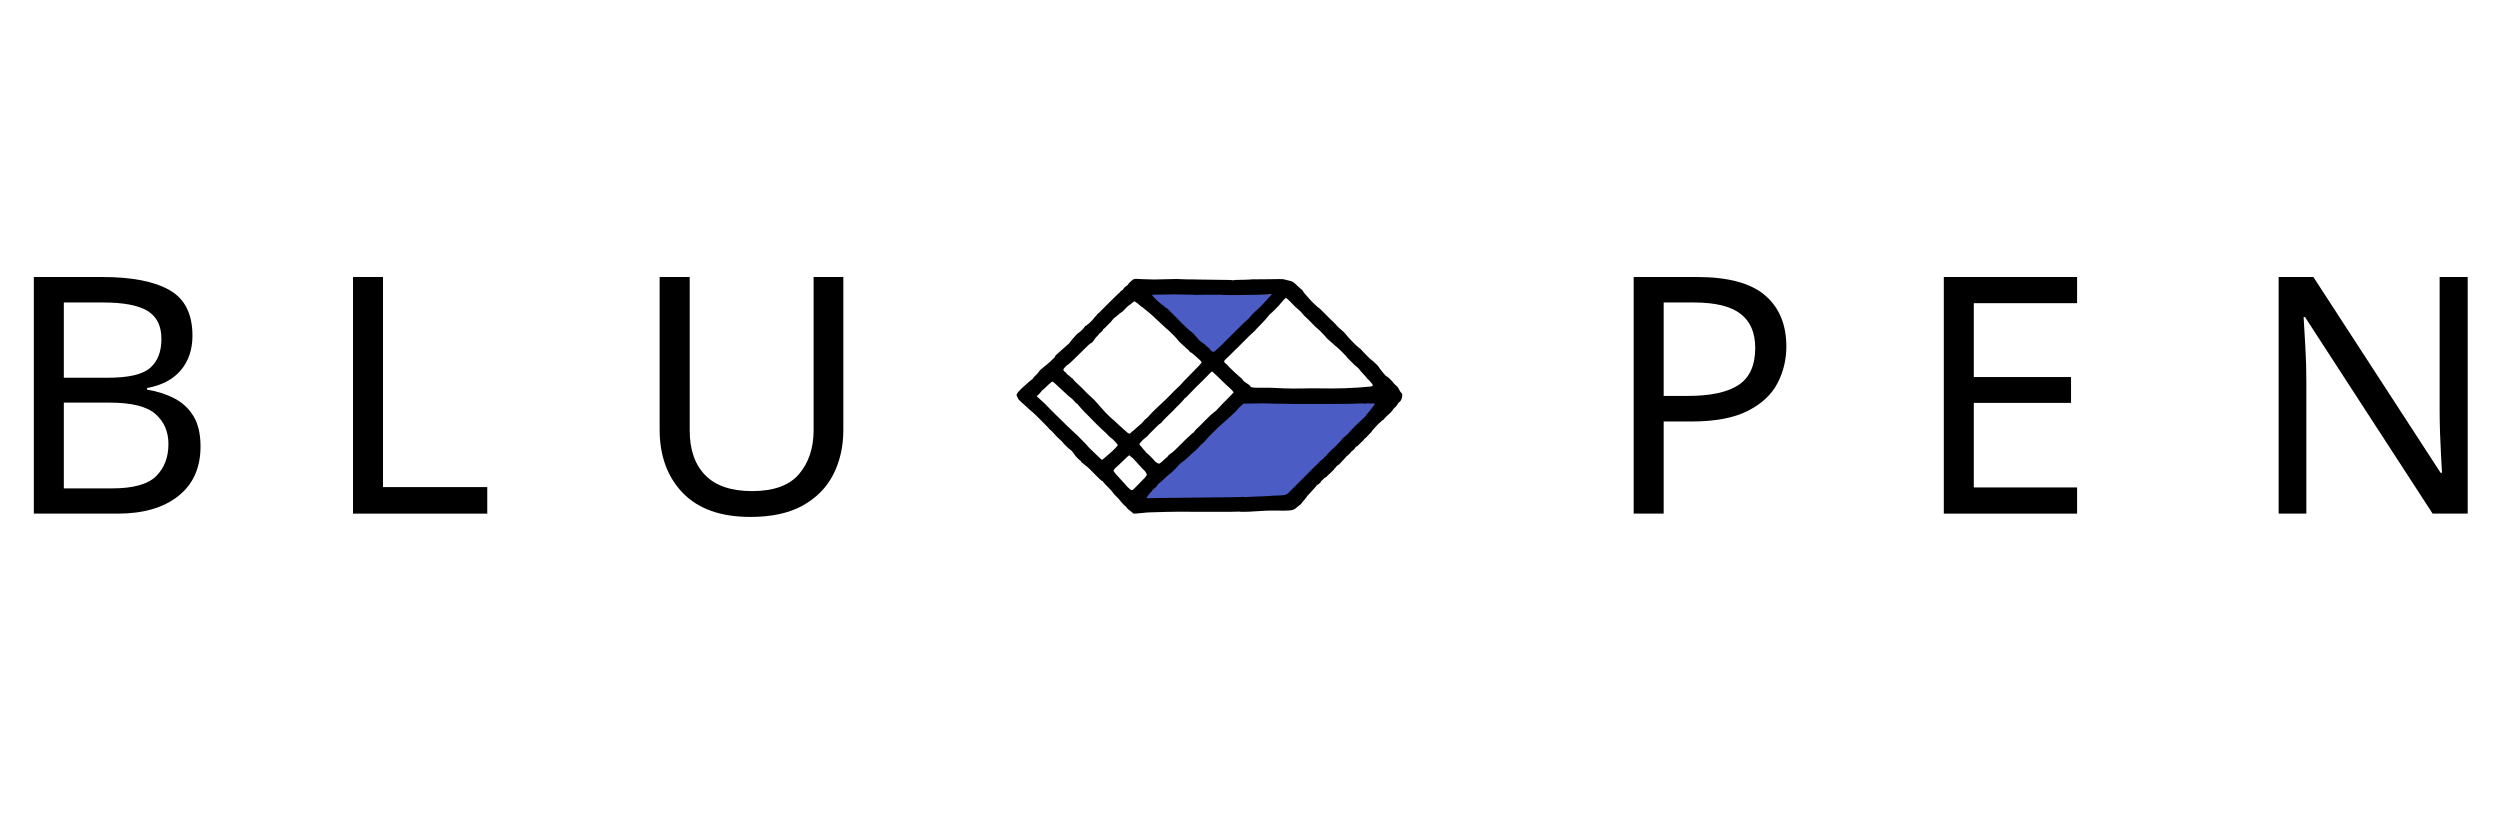
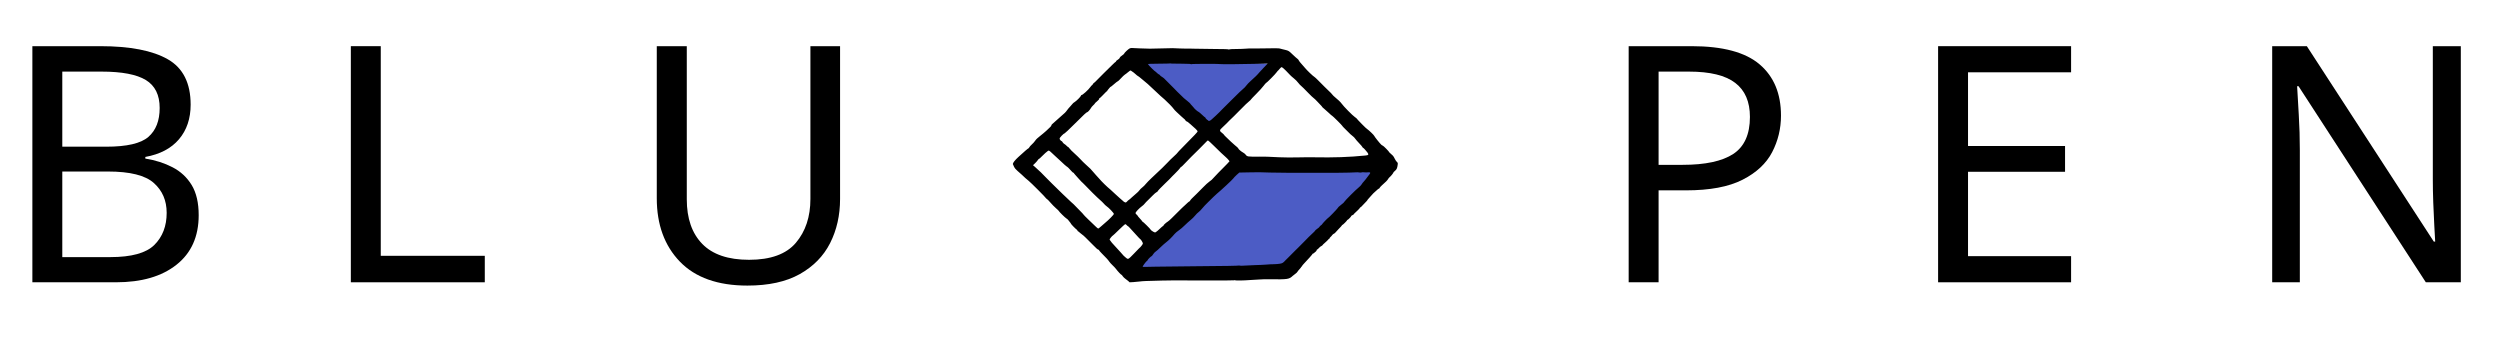
- <svg xmlns="http://www.w3.org/2000/svg" version="1.1" x="0px" y="0px" width="200px" height="65px" viewBox="-0.25 -0.974 449 65" overflow="visible" enable-background="new -0.25 -0.974 449 65" xml:space="preserve">
+ <svg xmlns="http://www.w3.org/2000/svg" version="1.1" viewBox="0 0 450 65">
  <defs>
    <style type="text/css">
      @font-face {
      font-family: 'ComfortaaBold';
      src: url('fonts/comfortaa/comfortaa_bold-webfont.eot');
      src: url('fonts/comfortaa/comfortaa_bold-webfont.eot?#iefix') format('embedded-opentype'),
      url('fonts/comfortaa/comfortaa_bold-webfont.woff') format('woff'),
      url('fonts/comfortaa/comfortaa_bold-webfont.ttf') format('truetype'),
      url('fonts/comfortaa/comfortaa_bold-webfont.svg#comfortaabold') format('svg');
      font-weight: normal;
      font-style: normal;
      }
      @font-face {
      font-family: 'ComfortaaRegular';
      src: url('fonts/comfortaa/comfortaa_regular-webfont.eot');
      src: url('fonts/comfortaa/comfortaa_regular-webfont.eot?#iefix') format('embedded-opentype'),
      url('fonts/comfortaa/comfortaa_regular-webfont.woff') format('woff'),
      url('fonts/comfortaa/comfortaa_regular-webfont.ttf') format('truetype'),
      url('fonts/comfortaa/comfortaa_regular-webfont.svg#comfortaaregular') format('svg');
      font-weight: normal;
      font-style: normal;
      }
      @font-face {
      font-family: 'ComfortaaThin';
      src: url('fonts/comfortaa/comfortaa_thin-webfont.eot');
      src: url('fonts/comfortaa/comfortaa_thin-webfont.eot?#iefix') format('embedded-opentype'),
      url('fonts/comfortaa/comfortaa_thin-webfont.woff') format('woff'),
      url('fonts/comfortaa/comfortaa_thin-webfont.ttf') format('truetype'),
      url('fonts/comfortaa/comfortaa_thin-webfont.svg#comfortaathin') format('svg');
      font-weight: normal;
      font-style: normal;
      }
    </style>
  </defs>
  <polyline fill="#4C5CC5" points="203.604,48.417 231.244,48.417 231.707,48.417 249.033,29.67 224.434,29.67 " />
  <polyline fill="#4C5CC5" points="204.393,10.46 217.387,22.958 229.522,11.518 " />
  <path d="M203.352,8.707c-0.244,0.106-1.004,0.827-1.004,0.945c0,0.047-0.126,0.16-0.279,0.259c-0.324,0.211-0.496,0.384-0.548,0.556     c-0.021,0.059-0.173,0.192-0.331,0.291c-0.165,0.092-0.297,0.211-0.297,0.264c0,0.052-0.021,0.092-0.047,0.085     c-0.033-0.005-0.35,0.285-0.714,0.649c-0.363,0.363-1.005,0.992-1.421,1.396c-0.418,0.402-0.985,0.971-1.256,1.262     c-0.272,0.292-0.517,0.517-0.543,0.503c-0.02-0.012-0.099,0.08-0.178,0.206c-0.073,0.125-0.16,0.232-0.193,0.232     c-0.033,0-0.145,0.125-0.251,0.278c-0.337,0.501-1.488,1.547-1.62,1.467c-0.033-0.012-0.072,0.033-0.092,0.12     c-0.047,0.185-0.827,0.964-1.171,1.169c-0.139,0.08-0.271,0.192-0.297,0.239c-0.034,0.046-0.232,0.271-0.442,0.502     c-0.219,0.225-0.477,0.536-0.576,0.681c-0.231,0.344-0.515,0.628-1.125,1.131c-0.265,0.217-0.687,0.596-0.944,0.84     c-0.259,0.243-0.536,0.496-0.616,0.548c-0.085,0.059-0.152,0.158-0.152,0.218c0,0.06-0.08,0.193-0.186,0.292     c-0.483,0.482-1.064,1.012-1.302,1.19c-0.139,0.105-0.404,0.317-0.576,0.468c-0.172,0.153-0.404,0.345-0.508,0.425     c-0.106,0.086-0.285,0.291-0.396,0.463c-0.114,0.17-0.371,0.456-0.577,0.634c-0.205,0.186-0.396,0.404-0.43,0.49     c-0.033,0.086-0.113,0.171-0.172,0.199c-0.118,0.045-0.688,0.529-1.818,1.567c-0.569,0.516-0.979,1.036-0.979,1.248     c0,0.042,0.092,0.253,0.206,0.472c0.145,0.289,0.324,0.508,0.634,0.768c0.238,0.197,0.589,0.508,0.781,0.693     c0.198,0.178,0.482,0.449,0.635,0.596c0.159,0.145,0.423,0.369,0.588,0.495c0.356,0.271,3.108,3.028,3.108,3.114     c0,0.027,0.073,0.094,0.165,0.145c0.092,0.047,0.384,0.346,0.648,0.656c0.265,0.312,0.708,0.766,0.992,1.012     c0.278,0.238,0.509,0.463,0.509,0.489c0,0.091,1.177,1.257,1.375,1.355c0.112,0.058,0.271,0.199,0.351,0.317     c0.085,0.119,0.225,0.289,0.303,0.385c0.087,0.092,0.153,0.191,0.153,0.23c0,0.078,0.827,0.932,1.044,1.076     c0.08,0.055,0.146,0.141,0.146,0.186c0,0.055,0.026,0.094,0.059,0.094c0.033,0,0.225,0.146,0.423,0.331     c0.198,0.179,0.39,0.331,0.417,0.331c0.066,0,0.812,0.721,1.857,1.791c0.689,0.707,0.827,0.826,1.032,0.893     c0.059,0.027,0.113,0.073,0.113,0.121c0,0.038,0.218,0.283,0.476,0.547c0.807,0.799,1.137,1.164,1.329,1.455     c0.099,0.152,0.371,0.45,0.595,0.662c0.225,0.211,0.502,0.5,0.609,0.647c0.343,0.464,0.938,1.092,1.032,1.092     c0.026,0,0.119,0.11,0.204,0.249c0.094,0.133,0.298,0.34,0.457,0.445c0.159,0.105,0.397,0.291,0.535,0.414l0.238,0.227l0.655-0.033     c0.358-0.02,0.887-0.073,1.178-0.111c0.529-0.072,1.157-0.1,4.001-0.166c1.778-0.039,1.381-0.039,7.704-0.014     c2.803,0.014,5.165-0.006,5.251-0.033c0.085-0.033,0.186-0.033,0.219,0c0.065,0.065,1.547,0.041,2.664-0.047     c0.438-0.033,0.867-0.058,0.958-0.058c0.093-0.008,0.464-0.02,0.827-0.046c0.808-0.049,0.67-0.041,1.818-0.033     c3.234,0.033,3.428,0,4.1-0.623c0.166-0.152,0.391-0.33,0.505-0.397c0.112-0.066,0.265-0.218,0.331-0.331     c0.065-0.111,0.243-0.335,0.402-0.496c0.159-0.158,0.283-0.33,0.283-0.383c0-0.052,0.033-0.072,0.066-0.052     c0.041,0.019,0.065,0,0.065-0.061c0-0.054,0.113-0.21,0.253-0.356c0.781-0.821,1.666-1.812,1.666-1.885     c0-0.027,0.04-0.045,0.086-0.045c0.045,0,0.132-0.055,0.191-0.121c0.061-0.059,0.184-0.164,0.277-0.231     c0.094-0.065,0.172-0.178,0.172-0.243c0-0.072,0.041-0.133,0.087-0.133s0.191-0.119,0.317-0.271     c0.125-0.146,0.322-0.312,0.443-0.356c0.111-0.055,0.21-0.121,0.21-0.161c0-0.032,0.199-0.231,0.452-0.442     c0.242-0.205,0.501-0.463,0.581-0.561c0.073-0.109,0.157-0.174,0.179-0.147c0.025,0.021,0.045-0.007,0.045-0.06     c0-0.059,0.087-0.178,0.191-0.266c0.1-0.084,0.238-0.235,0.298-0.336c0.066-0.093,0.204-0.211,0.313-0.258     c0.104-0.046,0.189-0.105,0.189-0.125c0-0.026,0.285-0.33,0.628-0.683c0.345-0.343,0.628-0.661,0.628-0.699     c0-0.034,0.033-0.066,0.074-0.066c0.091,0,0.893-0.8,0.866-0.874c-0.006-0.033,0.013-0.047,0.04-0.025     c0.066,0.039,0.714-0.621,0.688-0.707c-0.006-0.027,0.094-0.1,0.217-0.152c0.126-0.055,0.231-0.121,0.231-0.146     c0-0.052,0.1-0.15,0.782-0.787c0.186-0.184,0.342-0.363,0.342-0.409s0.027-0.067,0.055-0.046c0.033,0.019,0.157-0.088,0.285-0.239     c0.123-0.146,0.396-0.431,0.607-0.634c0.204-0.199,0.375-0.393,0.375-0.416c0-0.034,0.067-0.126,0.154-0.22     c0.077-0.087,0.276-0.31,0.441-0.496c0.443-0.501,0.543-0.606,0.887-0.897c0.18-0.147,0.363-0.318,0.424-0.379     c0.054-0.059,0.125-0.1,0.152-0.08c0.033,0.014,0.1-0.053,0.15-0.152c0.054-0.099,0.232-0.302,0.396-0.447     c0.695-0.602,1.021-0.941,1.125-1.139c0.053-0.111,0.192-0.278,0.298-0.364c0.214-0.157,0.668-0.733,0.668-0.827     c0-0.032,0.126-0.165,0.285-0.297c0.303-0.25,0.402-0.477,0.483-1.091c0.037-0.323,0.033-0.356-0.16-0.53     c-0.105-0.098-0.289-0.381-0.401-0.619c-0.153-0.33-0.292-0.509-0.563-0.728c-0.197-0.159-0.363-0.317-0.371-0.344     c-0.008-0.127-1.098-1.237-1.216-1.237c-0.04,0-0.147-0.073-0.239-0.152c-0.256-0.226-1.23-1.45-1.281-1.607     c-0.042-0.133-0.959-1.012-1.265-1.216c-0.087-0.06-0.224-0.18-0.316-0.265c-0.087-0.093-0.364-0.364-0.616-0.609     c-0.25-0.244-0.561-0.562-0.688-0.713c-0.124-0.146-0.271-0.312-0.31-0.357c-0.046-0.054-0.179-0.153-0.297-0.225     c-0.364-0.232-2.046-1.938-2.355-2.394c-0.186-0.272-0.716-0.78-1.196-1.157c-0.186-0.146-0.411-0.371-0.504-0.496     c-0.092-0.125-0.331-0.383-0.535-0.562c-0.205-0.185-0.596-0.562-0.873-0.847c-0.278-0.278-0.773-0.781-1.104-1.112     c-0.323-0.331-0.64-0.621-0.701-0.647c-0.179-0.066-1.435-1.271-1.731-1.66c-0.152-0.198-0.436-0.522-0.629-0.721     c-0.191-0.198-0.391-0.456-0.444-0.576c-0.044-0.119-0.157-0.251-0.243-0.298c-0.078-0.045-0.463-0.383-0.848-0.753     c-0.667-0.643-0.713-0.675-1.189-0.813c-0.271-0.08-0.614-0.16-0.762-0.187c-0.144-0.025-0.316-0.073-0.375-0.099     c-0.111-0.059-1.297-0.066-3.327-0.019c-0.653,0.012-1.367,0.019-1.588,0.012c-0.574-0.012-0.661-0.012-1.322,0.04     c-0.322,0.026-1.083,0.054-1.687,0.054c-0.64,0-1.124,0.026-1.17,0.066c-0.06,0.045-0.111,0.045-0.164,0     c-0.055-0.04-1.058-0.066-2.699-0.073c-1.435-0.006-2.935-0.026-3.339-0.047c-0.397-0.02-0.893-0.033-1.091-0.026     c-0.504,0.013-0.438,0.013-1.653-0.02c-0.603-0.021-1.105-0.04-1.125-0.046c-0.021-0.007-0.054-0.014-0.08-0.007     c-0.066,0.007-3.961,0.099-4.152,0.092c-0.86-0.013-2.99-0.092-3.175-0.118C203.67,8.622,203.471,8.654,203.352,8.707z     M211.294,11.452c0.265-0.014,0.701-0.008,0.973,0.006c0.271,0.013,0.853,0.02,1.29,0.027c0.449,0,0.813,0.025,0.839,0.066     c0.033,0.046,0.054,0.04,0.054,0c0-0.073,5.232-0.08,5.421-0.007c0.114,0.04,3.579,0.007,6.382-0.059l1.917-0.047l-0.132,0.153     c-0.072,0.085-0.355,0.376-0.628,0.655c-0.271,0.271-0.601,0.635-0.733,0.793c-0.316,0.397-0.846,0.912-1.539,1.521     c-0.312,0.271-0.676,0.654-0.809,0.845c-0.133,0.193-0.376,0.451-0.549,0.577c-0.164,0.118-1.011,0.932-1.878,1.799     c-0.859,0.865-1.725,1.725-1.917,1.904c-0.186,0.184-0.403,0.41-0.478,0.496c-0.073,0.092-0.37,0.37-0.653,0.628     c-0.285,0.25-0.643,0.575-0.779,0.708c-0.246,0.237-0.583,0.343-0.583,0.185c0-0.041-0.033-0.066-0.073-0.066     c-0.092,0-0.456-0.364-0.456-0.457c0-0.04-0.026-0.073-0.066-0.073c-0.034,0-0.173-0.113-0.312-0.25     c-0.416-0.404-0.806-0.728-0.933-0.774c-0.119-0.041-0.739-0.595-0.739-0.662c0-0.02-0.146-0.192-0.331-0.378     c-0.179-0.184-0.331-0.356-0.331-0.39c0-0.026-0.245-0.251-0.542-0.489c-0.305-0.239-0.575-0.463-0.615-0.503     c-0.033-0.04-0.179-0.185-0.324-0.317c-0.458-0.423-1.323-1.289-1.502-1.494c-0.092-0.113-0.291-0.305-0.43-0.43     c-0.146-0.126-0.469-0.457-0.727-0.728c-0.568-0.595-0.642-0.661-1.005-0.886c-0.159-0.099-0.298-0.219-0.317-0.271     c-0.019-0.053-0.106-0.114-0.179-0.14c-0.078-0.025-0.237-0.145-0.351-0.265c-0.112-0.125-0.224-0.224-0.25-0.224     c-0.105,0-1.217-1.098-1.376-1.355c-0.033-0.053,0.596-0.08,1.984-0.086c1.112-0.007,2.038-0.027,2.05-0.046     c0.021-0.014,0.06-0.014,0.093,0.007C210.791,11.444,211.03,11.458,211.294,11.452z M231.476,12.734     c0.331,0.331,0.676,0.687,0.77,0.801c0.099,0.105,0.396,0.377,0.674,0.595c0.271,0.217,0.574,0.521,0.674,0.675     c0.146,0.224,0.536,0.621,1.046,1.063c0.025,0.027,0.402,0.411,0.838,0.854c0.431,0.45,0.873,0.865,0.973,0.926     c0.107,0.066,0.398,0.343,0.647,0.615c0.259,0.271,0.562,0.595,0.676,0.713c0.118,0.12,0.218,0.238,0.218,0.271     c0,0.026,0.174,0.191,0.385,0.357c0.203,0.165,0.596,0.51,0.859,0.767c0.265,0.257,0.508,0.47,0.55,0.47     c0.071,0,1.843,1.759,1.843,1.837c0,0.047,0.213,0.264,1.442,1.476c0.171,0.166,0.391,0.35,0.489,0.409     c0.094,0.061,0.26,0.231,0.363,0.384c0.099,0.152,0.43,0.529,0.727,0.839c0.299,0.304,0.563,0.616,0.582,0.682     c0.027,0.073,0.066,0.125,0.1,0.125c0.075,0,0.543,0.496,0.803,0.852c0.281,0.398,0.216,0.489-0.379,0.55     c-2.902,0.29-5.654,0.383-9.219,0.318c-0.674-0.015-1.996-0.007-2.942,0.018c-1.017,0.027-2.388,0.02-3.341-0.024     c-0.892-0.041-1.856-0.087-2.148-0.099c-0.289-0.014-0.912-0.021-1.389-0.014c-2.202,0.02-2.216,0.02-2.533-0.397     c-0.084-0.107-0.277-0.259-0.429-0.337c-0.298-0.153-0.841-0.609-0.841-0.708c-0.006-0.073-0.343-0.404-0.66-0.635     c-0.125-0.092-0.442-0.376-0.695-0.622c-0.256-0.25-0.628-0.607-0.833-0.8c-0.204-0.184-0.391-0.383-0.409-0.436     c-0.021-0.054-0.152-0.179-0.291-0.285c-0.55-0.404-0.556-0.542-0.006-1.025c0.225-0.199,0.574-0.536,0.787-0.753     c0.204-0.219,0.415-0.43,0.463-0.477c0.217-0.184,1.401-1.356,1.93-1.904c0.854-0.874,1.369-1.37,1.687-1.62     c0.153-0.119,0.276-0.246,0.276-0.279c0-0.026,0.431-0.482,0.959-1.011c0.53-0.529,1.125-1.184,1.322-1.455     c0.207-0.271,0.396-0.496,0.424-0.496c0.106,0,1.768-1.68,1.918-1.938c0.086-0.132,0.172-0.245,0.193-0.245     c0.025,0,0.176-0.159,0.336-0.357c0.225-0.271,0.326-0.345,0.43-0.318C230.822,12.119,231.154,12.403,231.476,12.734z     M204.067,13.064c0.125,0.087,0.304,0.239,0.396,0.338c0.092,0.099,0.251,0.217,0.35,0.278c0.105,0.053,0.304,0.198,0.443,0.324     c0.139,0.126,0.343,0.297,0.456,0.376c0.384,0.278,1.304,1.098,2.07,1.846c0.424,0.409,0.926,0.886,1.125,1.051     c0.193,0.172,0.516,0.449,0.715,0.622c0.515,0.449,1.447,1.415,1.627,1.686c0.085,0.125,0.331,0.397,0.555,0.595     c0.218,0.199,0.588,0.542,0.819,0.76c0.231,0.217,0.482,0.443,0.562,0.496c0.074,0.052,0.14,0.118,0.14,0.151     c0,0.066,0.271,0.304,0.35,0.312c0.059,0,0.086,0.019,0.609,0.463c0.779,0.654,1.282,1.158,1.29,1.275     c0,0.12-0.451,0.595-2.725,2.897c-0.503,0.503-0.912,0.938-0.912,0.972c0,0.033-0.291,0.325-0.642,0.642     c-0.357,0.315-0.886,0.84-1.176,1.158c-0.489,0.528-0.985,1.004-2.844,2.744c-0.39,0.363-0.847,0.832-1.012,1.037     c-0.159,0.212-0.457,0.502-0.648,0.648c-0.198,0.151-0.436,0.383-0.529,0.529c-0.092,0.139-0.344,0.39-0.555,0.557     c-0.212,0.164-0.555,0.469-0.768,0.672c-0.205,0.205-0.463,0.425-0.562,0.484c-0.105,0.066-0.25,0.189-0.323,0.289     c-0.225,0.285-0.417,0.24-0.88-0.217c-0.225-0.218-0.43-0.396-0.456-0.396s-0.376-0.318-0.78-0.709     c-0.404-0.389-0.807-0.766-0.907-0.839c-0.555-0.437-1.573-1.435-2.036-1.989c-0.146-0.181-0.384-0.445-0.537-0.59     c-0.146-0.153-0.37-0.402-0.496-0.568c-0.278-0.364-0.662-0.747-1.355-1.355c-0.284-0.252-0.701-0.662-0.918-0.908     c-0.219-0.242-0.741-0.751-1.157-1.123c-0.418-0.369-0.754-0.713-0.754-0.761c0.005-0.045-0.027-0.085-0.08-0.085     c-0.052,0-0.092-0.047-0.092-0.099c0-0.053-0.034-0.099-0.08-0.099c-0.04,0-0.192-0.119-0.338-0.264     c-0.138-0.146-0.343-0.312-0.449-0.364c-0.105-0.059-0.238-0.192-0.29-0.297c-0.06-0.113-0.133-0.198-0.166-0.198     c-0.132,0-0.39-0.312-0.377-0.47c0.014-0.178,0.728-0.918,0.886-0.918c0.054,0,0.88-0.78,1.839-1.739     c1.687-1.686,2.128-2.096,2.268-2.096c0.092,0,0.517-0.482,0.649-0.742c0.059-0.118,0.237-0.331,0.396-0.475     c0.159-0.139,0.291-0.285,0.298-0.331c0-0.04,0.178-0.219,0.397-0.39c0.25-0.205,0.39-0.371,0.39-0.458     c0-0.078,0.019-0.125,0.04-0.099c0.026,0.021,0.237-0.158,0.468-0.402c0.238-0.245,0.523-0.542,0.642-0.656     c0.113-0.118,0.225-0.217,0.258-0.217c0.026,0,0.047-0.027,0.047-0.066c0-0.033,0.066-0.132,0.152-0.225     c0.08-0.087,0.205-0.238,0.278-0.331c0.073-0.092,0.158-0.171,0.191-0.171s0.185-0.114,0.338-0.251     c0.554-0.483,0.885-0.74,0.951-0.74c0.033,0,0.284-0.239,0.549-0.529c0.264-0.297,0.589-0.595,0.715-0.676     c0.125-0.078,0.338-0.231,0.463-0.349c0.125-0.113,0.305-0.251,0.397-0.312c0.151-0.099,0.177-0.092,0.331,0.028     C203.762,12.854,203.941,12.979,204.067,13.064z M218.442,26.191c1.229,1.211,1.72,1.68,2.144,2.042     c0.191,0.166,0.436,0.412,0.541,0.545l0.191,0.244l-0.408,0.449c-0.225,0.25-0.588,0.613-0.809,0.82     c-0.21,0.205-0.568,0.562-0.793,0.801c-0.218,0.236-0.562,0.601-0.762,0.807c-0.197,0.203-0.396,0.41-0.436,0.462     c-0.045,0.048-0.249,0.204-0.455,0.352c-0.212,0.146-0.702,0.588-1.084,0.992c-0.384,0.396-0.893,0.911-1.131,1.137     c-0.907,0.864-1.145,1.116-1.211,1.256c-0.039,0.087-0.099,0.153-0.133,0.153c-0.038,0-0.203,0.125-0.363,0.277     c-0.166,0.157-0.402,0.384-0.529,0.494c-0.125,0.121-0.231,0.221-0.244,0.221c-0.014,0-0.166,0.145-0.338,0.323     c-0.179,0.185-0.529,0.53-0.786,0.779c-0.252,0.245-0.675,0.661-0.933,0.927c-0.257,0.256-0.562,0.529-0.675,0.595     c-0.324,0.198-0.806,0.634-0.806,0.728c0,0.046-0.026,0.087-0.065,0.087c-0.034,0-0.18,0.112-0.319,0.243     c-0.132,0.139-0.423,0.402-0.647,0.596c-0.317,0.278-0.423,0.336-0.555,0.304c-0.206-0.052-0.728-0.41-0.728-0.497     c0-0.084-1.363-1.439-1.455-1.439c-0.033,0-0.066-0.027-0.066-0.066c0-0.033-0.179-0.252-0.396-0.479     c-0.219-0.23-0.411-0.461-0.43-0.528c-0.021-0.058-0.113-0.149-0.198-0.212c-0.092-0.065-0.166-0.17-0.166-0.257     c0-0.173,0.635-0.845,1.157-1.235c0.198-0.147,0.364-0.293,0.364-0.317c0-0.04,0.707-0.781,0.938-0.979     c0.046-0.048,0.318-0.319,0.609-0.608c0.284-0.293,0.602-0.57,0.708-0.609c0.105-0.047,0.192-0.113,0.192-0.146     c0-0.079,0.713-0.832,1.323-1.402c0.508-0.475,1.169-1.135,1.362-1.367c0.072-0.087,0.237-0.252,0.364-0.357     c0.323-0.291,1.051-1.091,1.051-1.162c0-0.034,0.04-0.061,0.085-0.061c0.047,0,0.456-0.391,0.907-0.875     c0.456-0.48,0.893-0.931,0.978-1.01c0.245-0.212,2.539-2.513,2.738-2.738c0.099-0.113,0.219-0.205,0.258-0.205     C217.478,25.272,217.934,25.688,218.442,26.191z M189.312,27.514c0.206,0.206,0.47,0.456,0.595,0.554     c0.126,0.1,0.609,0.55,1.078,0.992c0.462,0.444,0.899,0.835,0.972,0.874c0.198,0.105,0.549,0.443,0.854,0.812     c0.159,0.186,0.331,0.346,0.384,0.346c0.052,0,0.092,0.025,0.092,0.051c0,0.028,0.118,0.186,0.271,0.346     c0.145,0.165,0.39,0.436,0.542,0.607c0.417,0.469,0.781,0.848,0.819,0.848c0.021,0,0.173,0.15,0.344,0.344     c0.51,0.566,2.347,2.379,2.759,2.716c0.217,0.181,0.501,0.464,0.647,0.628c0.14,0.175,0.364,0.385,0.503,0.479     c0.422,0.282,1.323,1.229,1.323,1.395c0,0.139-0.913,1.07-1.587,1.619c-0.125,0.107-0.437,0.377-0.694,0.604     c-0.252,0.23-0.496,0.416-0.537,0.416c-0.046,0-0.271-0.186-0.502-0.416c-0.232-0.227-0.801-0.773-1.264-1.21     c-0.463-0.444-0.839-0.827-0.839-0.853c0-0.034-0.377-0.438-0.841-0.899c-0.47-0.464-0.905-0.915-0.978-1.001     c-0.074-0.084-0.279-0.27-0.463-0.414c-0.179-0.147-0.853-0.789-1.501-1.422c-0.641-0.636-1.521-1.504-1.963-1.919     c-0.437-0.417-0.94-0.925-1.119-1.124c-0.323-0.379-1.315-1.328-1.923-1.852l-0.345-0.297l0.331-0.313     c0.18-0.164,0.411-0.429,0.511-0.574c0.099-0.153,0.21-0.271,0.257-0.271c0.045,0,0.198-0.125,0.337-0.284     c0.138-0.151,0.489-0.49,0.779-0.748c0.391-0.35,0.562-0.462,0.661-0.437C188.89,27.131,189.114,27.315,189.312,27.514z     M228.566,31.059c1.199,0.046,5.894,0.072,9.158,0.051c0.969-0.005,2.456-0.012,3.307-0.012c1.257-0.006,2.429-0.039,3.307-0.087     c0.055,0,0.24,0.015,0.418,0.04c0.172,0.02,0.311,0.014,0.311-0.014c0-0.032,0.172-0.045,0.385-0.026     c0.383,0.032,0.534,0.032,0.938,0c0.291-0.025,0.33,0.12,0.1,0.384c-0.1,0.107-0.271,0.338-0.397,0.523     c-0.119,0.178-0.37,0.496-0.554,0.694c-0.193,0.198-0.391,0.464-0.451,0.58c-0.06,0.119-0.297,0.372-0.535,0.562     c-0.53,0.418-2.419,2.311-2.572,2.567c-0.065,0.106-0.133,0.192-0.153,0.192c-0.019,0-0.204,0.145-0.403,0.33     c-0.191,0.178-0.377,0.331-0.402,0.331c-0.027,0-0.139,0.132-0.252,0.298c-0.185,0.265-1.633,1.753-1.707,1.753     c-0.065,0-1.07,1.051-1.07,1.118c0,0.039-0.105,0.138-0.224,0.217c-0.127,0.087-0.247,0.199-0.259,0.266     c-0.021,0.057-0.199,0.218-0.402,0.35c-0.198,0.138-0.385,0.297-0.405,0.357c-0.02,0.059-0.144,0.19-0.276,0.304     c-0.198,0.159-1.454,1.401-1.675,1.653c-0.151,0.172-0.792,0.82-1.091,1.098c-0.178,0.172-0.402,0.385-0.486,0.475     c-0.506,0.517-1.026,1.045-1.306,1.311c-0.178,0.172-0.391,0.376-0.468,0.462c-0.438,0.476-0.537,0.542-0.986,0.628     c-0.25,0.047-0.761,0.088-1.125,0.094c-0.369,0-0.963,0.027-1.322,0.067c-0.364,0.032-1.322,0.079-2.143,0.099     c-0.818,0.027-1.712,0.066-1.984,0.093c-0.271,0.024-0.562,0.024-0.635,0c-0.078-0.026-0.158-0.04-0.17-0.026     c-0.055,0.051-2.619,0.099-7.923,0.133c-2.931,0.025-6.11,0.059-7.076,0.078c-2.348,0.053-2.302,0.053-2.355,0.006     c-0.052-0.059,0.609-0.959,0.775-1.05c0.071-0.034,0.125-0.107,0.125-0.153c0-0.092,0.614-0.701,0.713-0.701     c0.034,0,0.153-0.146,0.265-0.324c0.105-0.178,0.285-0.375,0.39-0.441c0.219-0.146,0.549-0.438,1.124-1.001     c0.226-0.222,0.602-0.548,0.827-0.72c0.43-0.322,1.091-0.979,1.528-1.508c0.139-0.166,0.477-0.457,0.753-0.641     c0.278-0.186,0.755-0.595,1.072-0.914c0.312-0.309,0.787-0.738,1.051-0.951c0.265-0.211,0.628-0.568,0.814-0.801     c0.178-0.232,0.463-0.508,0.622-0.621c0.158-0.111,0.462-0.424,0.673-0.688c0.211-0.265,0.668-0.745,1.013-1.076     c0.344-0.325,0.792-0.768,0.991-0.974c0.198-0.204,0.489-0.477,0.643-0.596c0.628-0.502,2.795-2.513,2.916-2.711     c0.078-0.117,0.352-0.41,0.616-0.646l0.48-0.43l1.627-0.033C226.504,30.986,226.861,30.993,228.566,31.059z M202.796,40.514     c0.073,0.094,0.159,0.167,0.191,0.167c0.073,0,0.424,0.369,1.501,1.571c0.396,0.445,0.747,0.809,0.774,0.809     c0.085,0,0.457,0.608,0.457,0.754c0,0.066-0.092,0.232-0.199,0.363c-0.113,0.133-0.224,0.266-0.252,0.305     c-0.033,0.033-0.138,0.138-0.251,0.231c-0.105,0.093-0.529,0.528-0.939,0.972c-0.435,0.469-0.827,0.832-0.938,0.873     c-0.179,0.059-0.224,0.041-0.509-0.197c-0.35-0.286-0.331-0.265-0.966-1c-0.244-0.283-0.634-0.707-0.86-0.939     c-0.508-0.529-0.926-1.018-1.03-1.217c-0.073-0.131-0.047-0.184,0.198-0.475c0.151-0.186,0.303-0.331,0.336-0.331     c0.027,0,0.523-0.463,1.091-1.024c0.569-0.562,1.086-1.025,1.151-1.025C202.619,40.35,202.724,40.422,202.796,40.514z" />
  <text transform="matrix(1.0079 0 0 1 0 50.811)">
    <tspan x="0" y="0" font-family="'ComfortaaRegular'" font-size="59.532" letter-spacing="5.953">B</tspan>
    <tspan x="34.963" y="0" font-family="'ComfortaaRegular'" font-size="59.532" letter-spacing="6.945"> </tspan>
    <tspan x="56.874" y="0" font-family="'ComfortaaRegular'" font-size="59.532" letter-spacing="5.953">L</tspan>
    <tspan x="91.808" y="0" font-family="'ComfortaaRegular'" font-size="59.532" letter-spacing="4.961"> </tspan>
    <tspan x="111.932" y="0" font-family="'ComfortaaRegular'" font-size="59.532" letter-spacing="5.953">U</tspan>
  </text>
  <text transform="matrix(1.0079 0 0 1 287.333 50.811)">
    <tspan x="0" y="0" font-family="'ComfortaaRegular'" font-size="59.532" letter-spacing="5.953">P</tspan>
    <tspan x="33.946" y="0" font-family="'ComfortaaRegular'" font-size="59.532" letter-spacing="5.953"> </tspan>
    <tspan x="55.261" y="0" font-family="'ComfortaaRegular'" font-size="59.532" letter-spacing="5.953">E</tspan>
    <tspan x="93.015" y="0" font-family="'ComfortaaRegular'" font-size="59.532" letter-spacing="6.945"> </tspan>
    <tspan x="114.925" y="0" font-family="'ComfortaaRegular'" font-size="59.532" letter-spacing="5.953">N</tspan>
  </text>
</svg>
